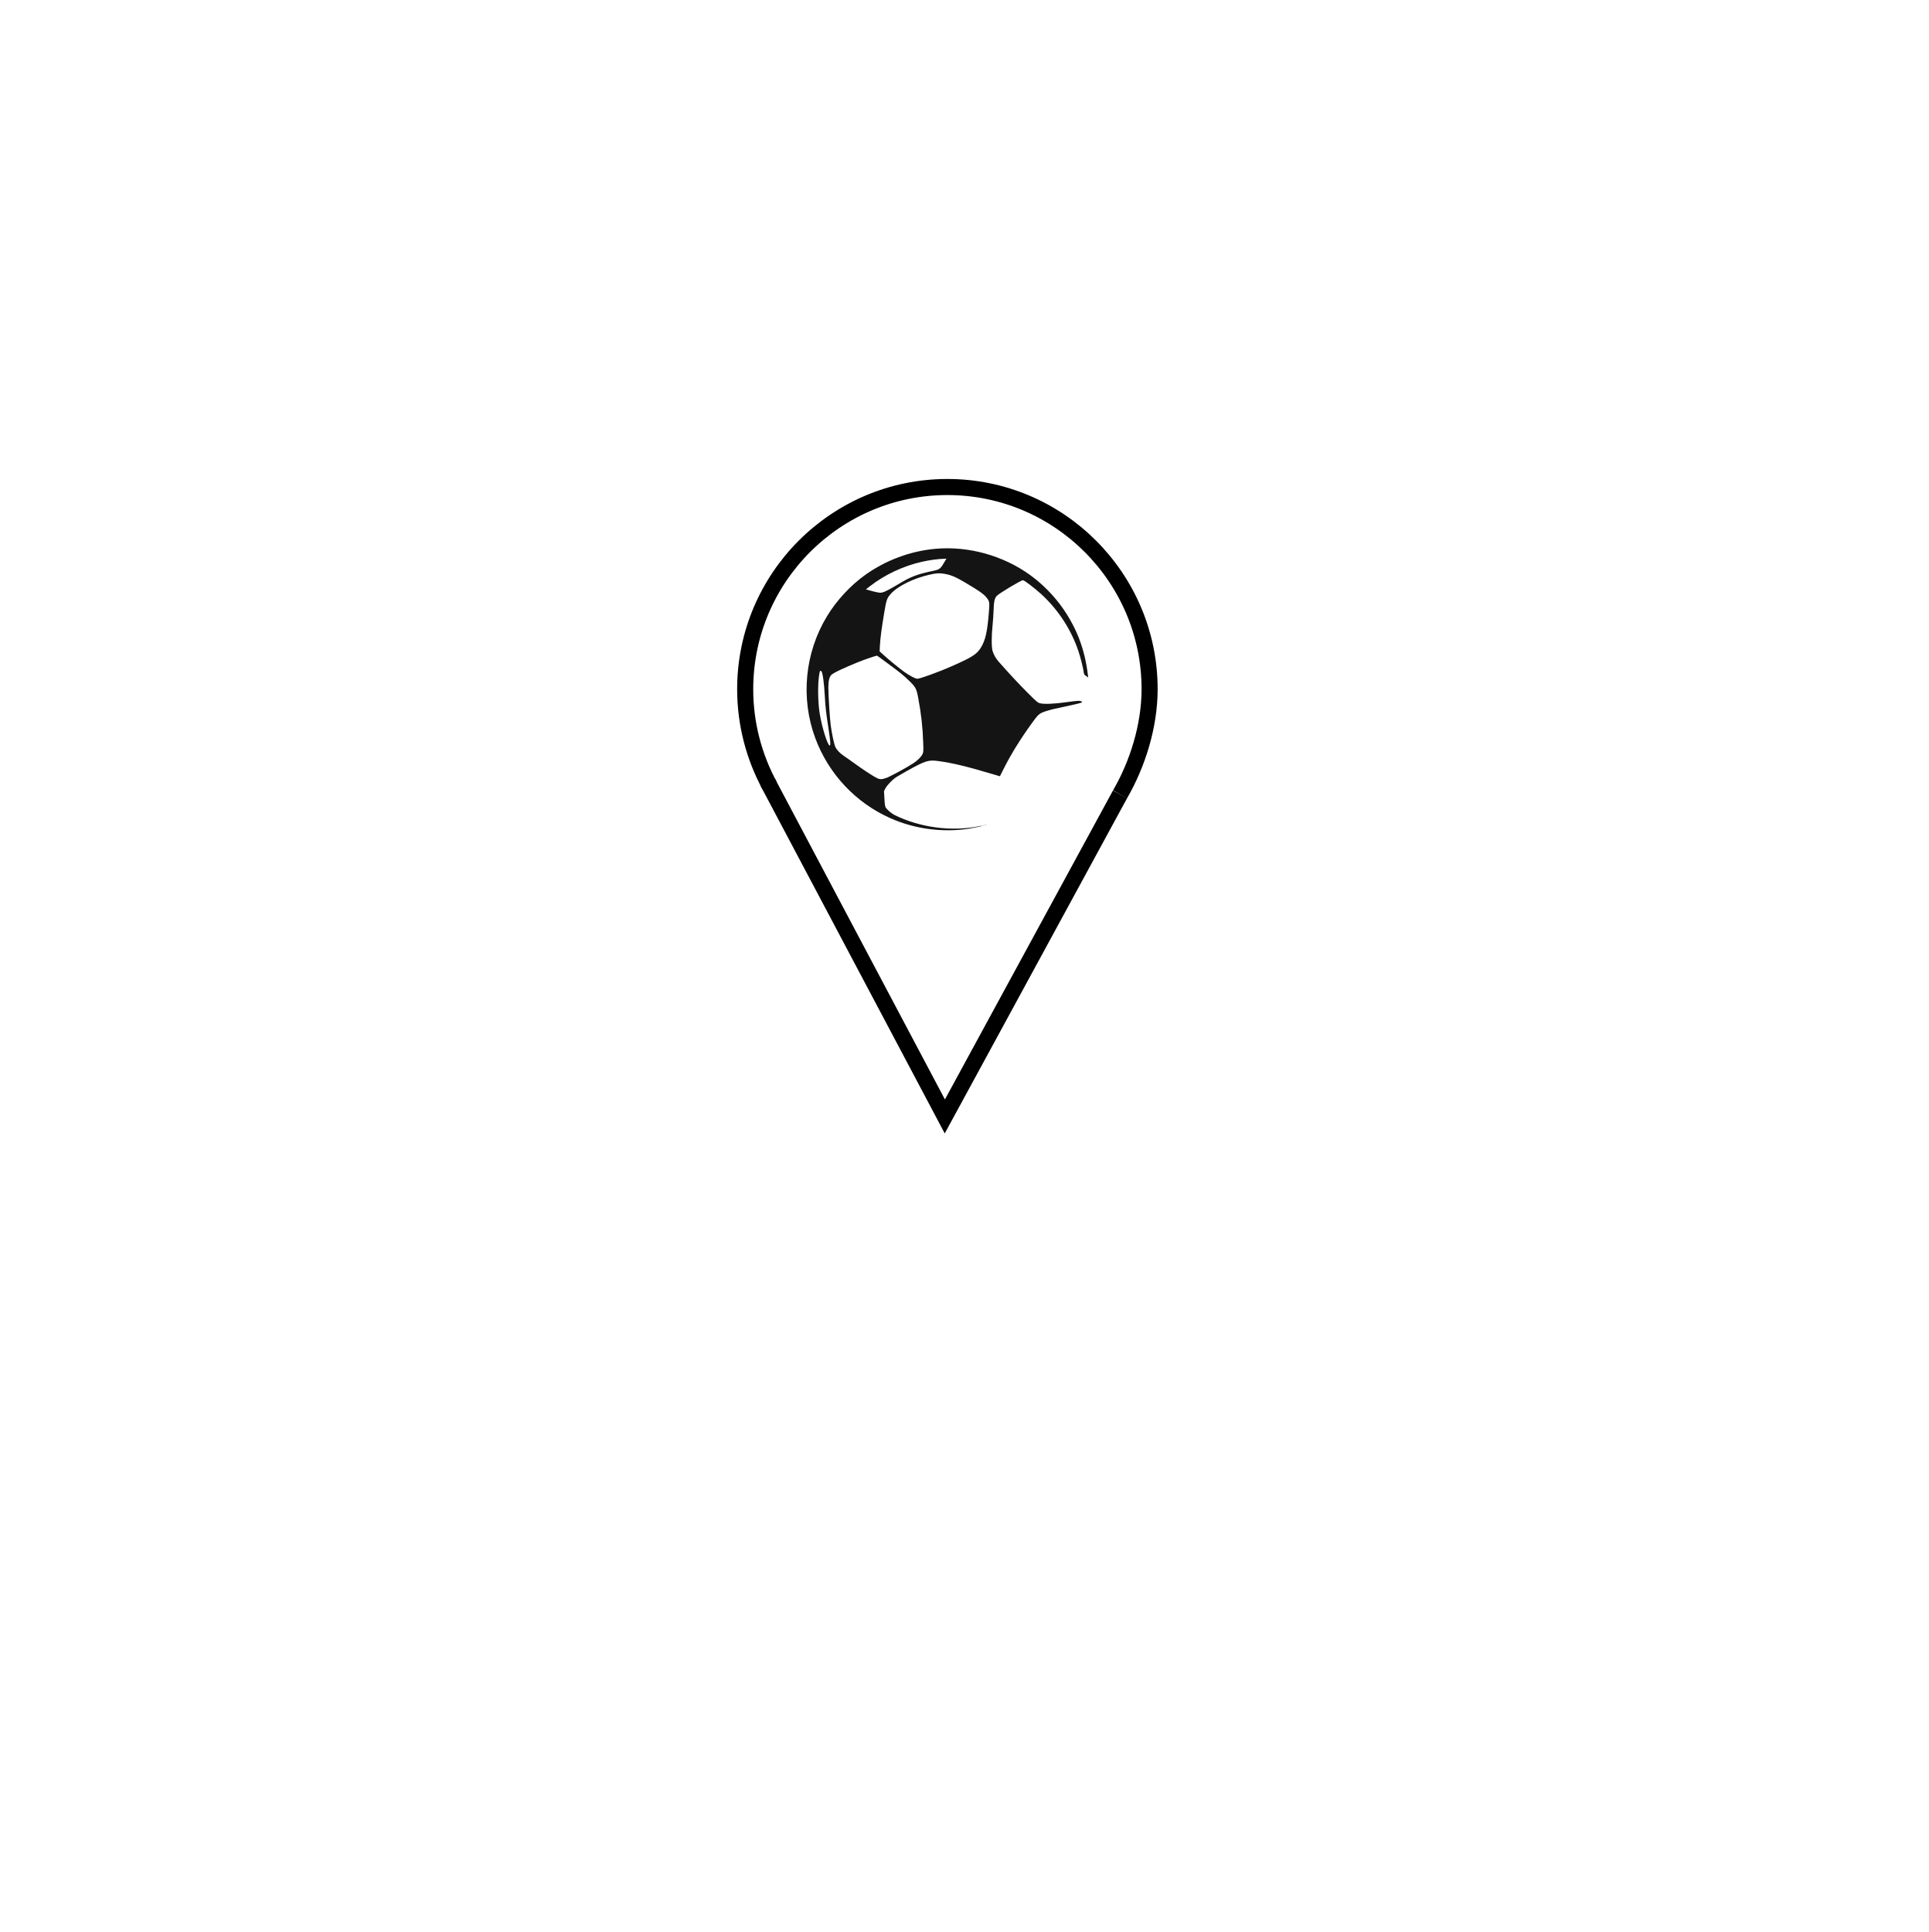
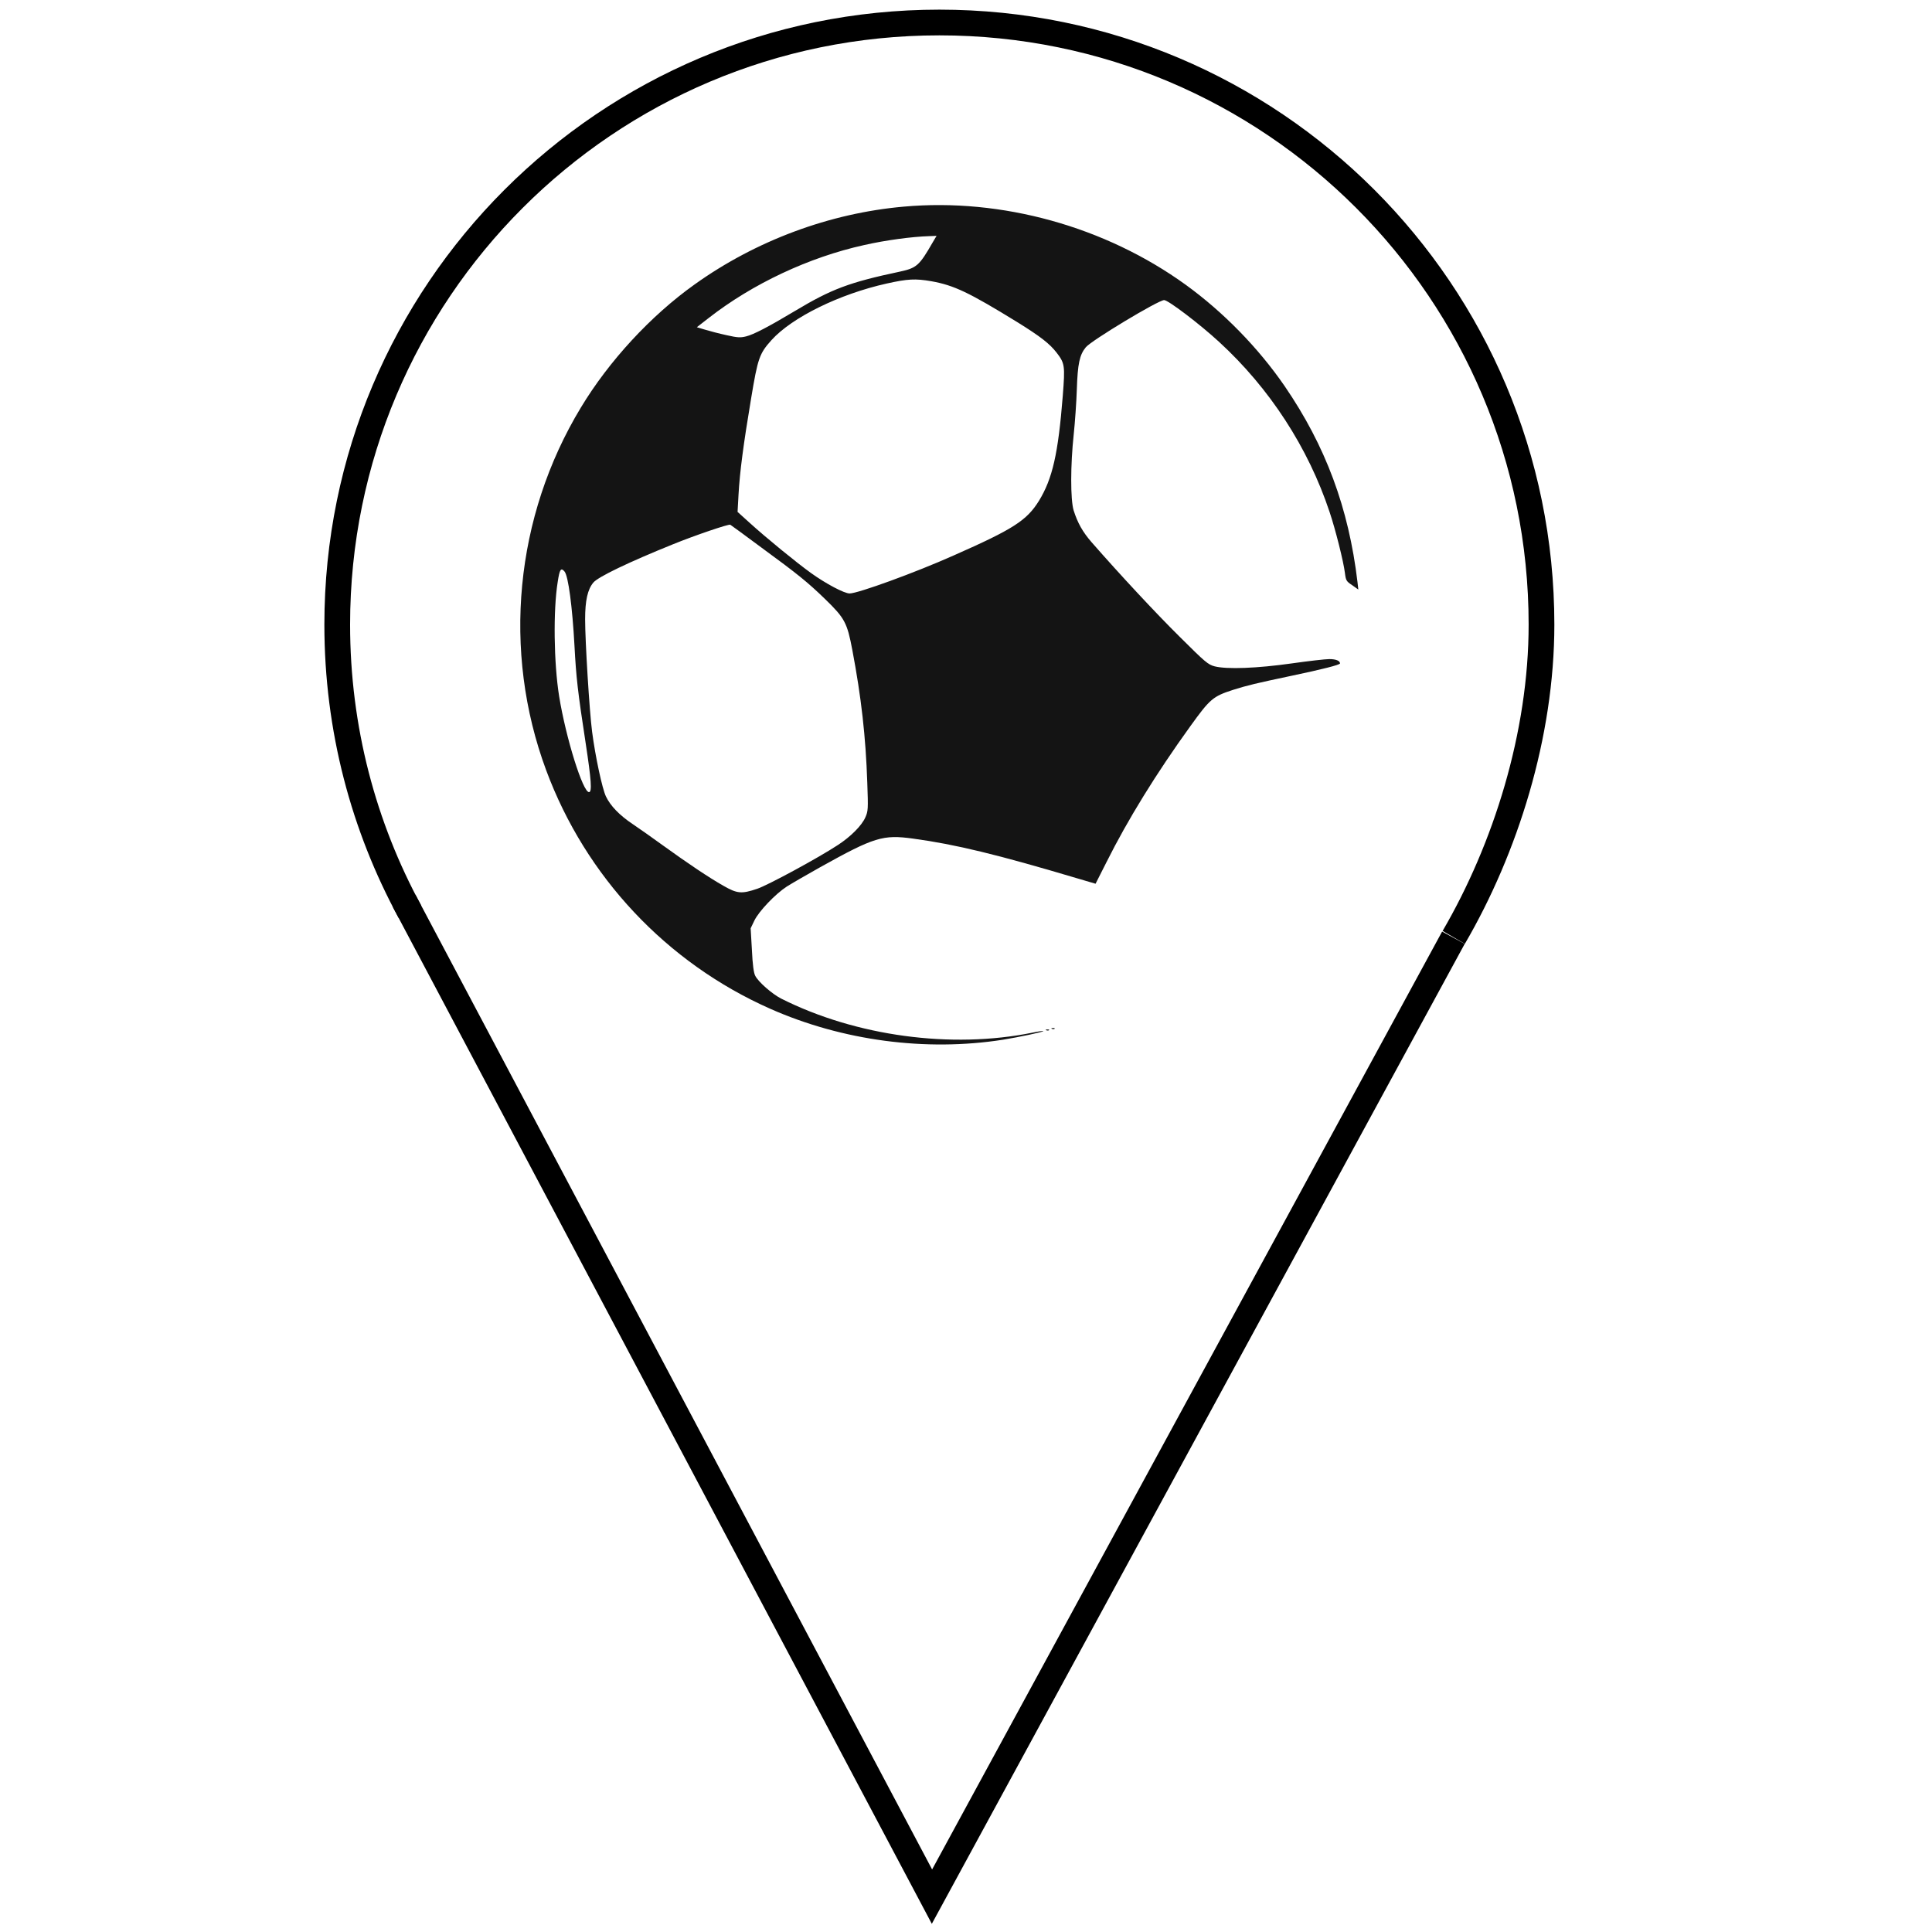
<svg xmlns="http://www.w3.org/2000/svg" version="1.1" id="Livello_1" x="0px" y="0px" viewBox="0 0 600 601" style="enable-background:new 0 0 600 601;" xml:space="preserve">
  <style type="text/css">
	.st0{opacity:0.92;}
- 	.st1{fill:none;stroke:#000000;stroke-width:5;stroke-miterlimit:10;}
+ 	.st1{fill:none;stroke:#000000;stroke-width:8;stroke-miterlimit:10;}
</style>
  <g id="Livello_2">
    <g transform="translate(0,601) scale(0.1,-0.1)" class="st0">
-       <path d="M2909.8,4302.8c-77.5-6.9-154.5-35.5-218.6-81.3c-45.8-32.7-89.5-80-118.8-128.6c-69.1-114-82.5-254.6-36.4-379    c41.3-111.4,125.8-201.5,234.5-249.5c75.3-33.3,162.3-44.8,242.8-32.3c17.2,2.8,43.2,8.3,42.3,9.1c-0.3,0.3-5.4-0.3-11.2-1.6    c-84.8-17.2-184.8-3.6-262.8,35.6c-9.3,4.8-23.8,17.4-27,23.8c-1.6,2.9-2.8,11.7-3.5,27l-1.3,22.6l3.9,8.2    c4.7,9.6,21.9,27.7,33.9,35.5c4.4,2.8,20.1,12,35,20.3c56.4,31.4,65.4,34.2,97.1,29.8c44.1-6,87.9-16.6,171.3-41.5l19.3-5.7    l11.5,22.8c22,44.1,51.8,92.4,87.5,141.8c20.7,28.8,23.7,31.2,44.8,38.1c15.3,4.8,23.4,6.7,61.3,14.7    c31.4,6.6,50.4,11.4,50.4,12.8c0,2.8-4.2,4.5-11.2,4.5c-4.1,0-21.9-2-39.4-4.5c-36.1-5.1-67.5-6.3-80.3-3.1    c-7,1.9-9.6,4.1-36.5,30.8c-25.3,25-63.2,65.8-92,98.7c-9.6,11.1-14.7,20.3-19,33.6c-3.4,11.4-3.4,47.3,0.1,79.6    c1.3,12.4,2.8,33.4,3.2,46.7c0.9,27.2,2.9,36.2,9.3,44.1c5.8,7.2,75.9,49.3,81.9,49.3c4.2,0,37.1-25,57.4-43.7    c53-48.6,93.1-110.5,115.5-177.7c6.3-18.7,14.6-52,16.1-63.8c1-7.9,1.5-8.8,7.6-12.8l6.4-4.5l-0.9,7.9    c-9.2,77.4-33.3,142.2-76.2,204.8c-27.3,39.7-63.9,77.2-103.2,105.7C3120.5,4281.9,3012.3,4312,2909.8,4302.8z M2940,4265.4    c-14-24.4-16.8-26.7-34.2-30.5c-53-11.2-71.4-18.1-109.8-41.2c-27.6-16.5-43.2-24.7-51.1-26.6c-5.8-1.5-8.9-1.3-20.4,1.3    c-7.4,1.6-17.5,4.2-22.2,5.7l-8.8,2.6l12.4,9.6c45.8,35.8,104.8,63.5,162.3,76.2c22.5,5.1,49.8,8.8,67.9,9.3l7.9,0.3L2940,4265.4z     M2938.7,4224.8c23.7-4.2,39.3-11.7,89.8-42.8c24.2-15,33.6-22.3,40.9-31.7c8.8-11.4,9.1-13.6,6.6-45.3    c-4.8-60.7-10.8-86.7-24.8-109.6c-12.8-20.7-27-29.8-89.2-57.2c-40.6-18.1-100.2-39.7-108.8-39.7c-5.5,0-24.7,10.1-40.3,21.3    s-46.9,36.8-64.5,52.9l-12.3,11.1l1,18.2c1.3,23.5,5.1,52.4,13.1,100.3c7,42.2,8.6,46.9,21.3,61c21.5,23.8,71.1,48.2,120.4,59.1    C2913.9,4227.3,2921.9,4227.7,2938.7,4224.8z M2760.6,3946.8c38.5-28.2,48.9-36.6,67.2-54.3c20.4-19.9,22.9-24.5,28.3-53.1    c9.3-49.3,14-90.5,15.6-138.7c1-27.7,0.9-29.6-2-36.2c-3.8-8.6-15.3-20.1-28.8-28.9c-20.1-13.3-73.3-42-84.2-45.7    c-16.4-5.5-20.9-5.1-35.2,3.1c-15.5,8.8-37.4,23.5-63.1,42c-11.2,8.2-25.5,18.2-31.7,22.3c-14.2,9.5-23.5,19.3-28.2,29.1    c-3.9,8.3-11.1,41.8-14.5,67.6c-2.8,21.3-7.3,94.6-7.3,117.5c0,19.7,2.6,31.2,8.6,38.4c5,6,36.9,21.3,83.2,40    c23.4,9.5,58.3,21.3,59.9,20.4C2729.4,3969.9,2743.8,3959.3,2760.6,3946.8z M2555.3,3921.4c3.9-4.8,8.2-36.8,10.4-77.7    c1.8-32.8,3.4-47.6,11.8-102.6c5.7-37.4,6.6-49.8,3.5-50.2c-6.4-0.9-24.4,56.9-31.4,100.3c-5.5,34.7-6.3,89.9-1.5,119.6    C2550.2,3923.9,2551.5,3925.8,2555.3,3921.4z" />
-       <path d="M3064.7,3443.4c1-0.4,2.3-0.3,2.8,0.1c0.6,0.4-0.3,0.9-1.9,0.7C3064,3444.3,3063.6,3443.9,3064.7,3443.4z" />
-       <path d="M3058.9,3442c1-0.4,2.3-0.3,2.8,0.1c0.6,0.4-0.3,0.9-1.9,0.7C3058.2,3442.9,3057.7,3442.4,3058.9,3442z" />
+       <path d="M2811.2,5367.2c-230.7-20.4-459.8-105.6-650.5-242c-136.5-97.3-266.4-238.1-353.7-382.8    c-205.5-339.4-245.5-757.9-108.2-1128.1c123-331.6,374.6-599.7,697.9-742.7c224.2-99.1,483.2-133.4,722.7-96    c51.3,8.3,128.6,24.8,126,26.9c-0.9,0.9-16.1-0.9-33.5-4.8c-252.5-51.3-550.1-10.9-782.2,106c-27.8,14.3-70.8,51.7-80.4,70.8    c-4.8,8.7-8.3,34.8-10.4,80.4l-3.9,67.4l11.7,24.3c13.9,28.7,65.2,82.6,100.8,105.6c13,8.3,60,35.6,104.3,60.4    c167.7,93.4,194.7,101.7,289,88.6c131.2-17.8,261.6-49.5,509.7-123.4l57.4-16.9l34.3,67.8c65.6,131.2,154.3,275.1,260.3,422    c61.7,85.6,70.4,93,133.4,113.4c45.6,14.3,69.5,20,182.5,43.9c93.4,19.6,149.9,33.9,149.9,38.2c0,8.3-12.6,13.5-33.5,13.5    c-12.2,0-65.2-6.1-117.3-13.5c-107.3-15.2-200.8-18.7-239-9.1c-20.9,5.6-28.7,12.2-108.6,91.7c-75.2,74.3-188.2,196-273.8,293.8    c-28.7,33-43.9,60.4-56.5,99.9c-10,33.9-10,140.8,0.4,236.8c3.9,36.9,8.3,99.5,9.6,139.1c2.6,80.8,8.7,107.8,27.8,131.2    c17.4,21.3,226,146.9,243.8,146.9c12.6,0,110.4-74.3,170.8-129.9c157.7-144.7,277.2-329,343.7-528.9    c18.7-55.6,43.5-154.7,47.8-189.9c3-23.5,4.3-26.1,22.6-38.2l19.1-13.5l-2.6,23.5c-27.4,230.3-99.1,423.3-226.8,609.7    c-81.3,118.2-190.3,229.9-307.2,314.6C3438.3,5305,3116.3,5394.6,2811.2,5367.2z M2901.2,5255.9c-41.7-72.6-50-79.5-101.7-90.8    c-157.7-33.5-212.5-53.9-326.8-122.5c-82.1-49.1-128.6-73.4-152.1-79.1c-17.4-4.3-26.5-3.9-60.8,3.9    c-22.2,4.8-52.1,12.6-66.1,16.9l-26.1,7.8l36.9,28.7c136.5,106.5,312,189,483.2,226.8c66.9,15.2,148.2,26.1,202.1,27.8l23.5,0.9    L2901.2,5255.9z M2897.3,5135.1c70.4-12.6,116.9-34.8,267.3-127.3c72.1-44.8,99.9-66.5,121.7-94.3c26.1-33.9,26.9-40.4,19.6-134.7    c-14.3-180.8-32.2-258.1-73.9-326.4c-38.2-61.7-80.4-88.6-265.5-170.3c-120.8-53.9-298.1-118.2-323.7-118.2    c-16.5,0-73.4,30-119.9,63.4c-46.5,33.5-139.5,109.5-192.1,157.3l-36.5,33l3,54.3c3.9,70,15.2,156,39.1,298.5    c20.9,125.6,25.6,139.5,63.4,181.6c63.9,70.8,211.6,143.4,358.5,176C2823.4,5142.5,2847.3,5143.8,2897.3,5135.1z M2367.1,4307.7    c114.7-83.9,145.6-109.1,199.9-161.7c60.8-59.1,68.2-73,84.3-158.2c27.8-146.9,41.7-269.4,46.5-412.8c3-82.6,2.6-88.2-6.1-107.8    c-11.3-25.6-45.6-60-85.6-86c-60-39.5-218.1-125.2-250.7-136c-48.7-16.5-62.1-15.2-104.7,9.1c-46.1,26.1-111.2,70-187.7,125.2    c-33.5,24.3-76,54.3-94.3,66.5c-42.2,28.2-70,57.4-83.9,86.5c-11.7,24.8-33,124.3-43,201.2c-8.3,63.4-21.7,281.6-21.7,349.8    c0,58.7,7.8,93,25.6,114.3c14.8,17.8,109.9,63.4,247.7,119.1c69.5,28.2,173.4,63.4,178.2,60.8    C2274.1,4376.4,2317.2,4344.7,2367.1,4307.7z M1756.1,4232.1c11.7-14.3,24.3-109.5,30.9-231.2c5.2-97.8,10-141.7,35.2-305.5    c16.9-111.2,19.6-148.2,10.4-149.5c-19.1-2.6-72.6,169.5-93.4,298.5c-16.5,103.4-18.7,267.7-4.3,355.9    C1740.9,4239.5,1744.8,4245.2,1756.1,4232.1z" />
+       <path d="M3272.3,2809.4c3-1.3,7-0.9,8.3,0.4c1.7,1.3-0.9,2.6-5.6,2.2C3270.1,2812,3268.8,2810.7,3272.3,2809.4z" />
+       <path d="M3254.9,2805c3-1.3,7-0.9,8.3,0.4c1.7,1.3-0.9,2.6-5.6,2.2C3252.7,2807.6,3251.4,2806.3,3254.9,2805z" />
    </g>
-     <path class="st1" d="M239.4,244.4c-4.8-8.9-7.6-19.1-7.6-30c0-34.7,28.2-62.9,62.9-62.9s62.9,28.2,62.9,62.9   c0,11.5-3.8,23.4-9.2,32.7" />
-     <polyline class="st1" points="238.8,243.3 293.9,347.3 348.4,247.1  " />
+     <path class="st1" d="M127.5,283.6c-14.4-26.5-22.6-56.9-22.6-89.3c0-103.4,83.8-187.3,187.3-187.3s187.3,83.8,187.3,187.3   c0,34.3-11.2,69.7-27.3,97.3" />
+     <polyline class="st1" points="125.7,280.2 289.9,590 452.1,291.7  " />
  </g>
</svg>
